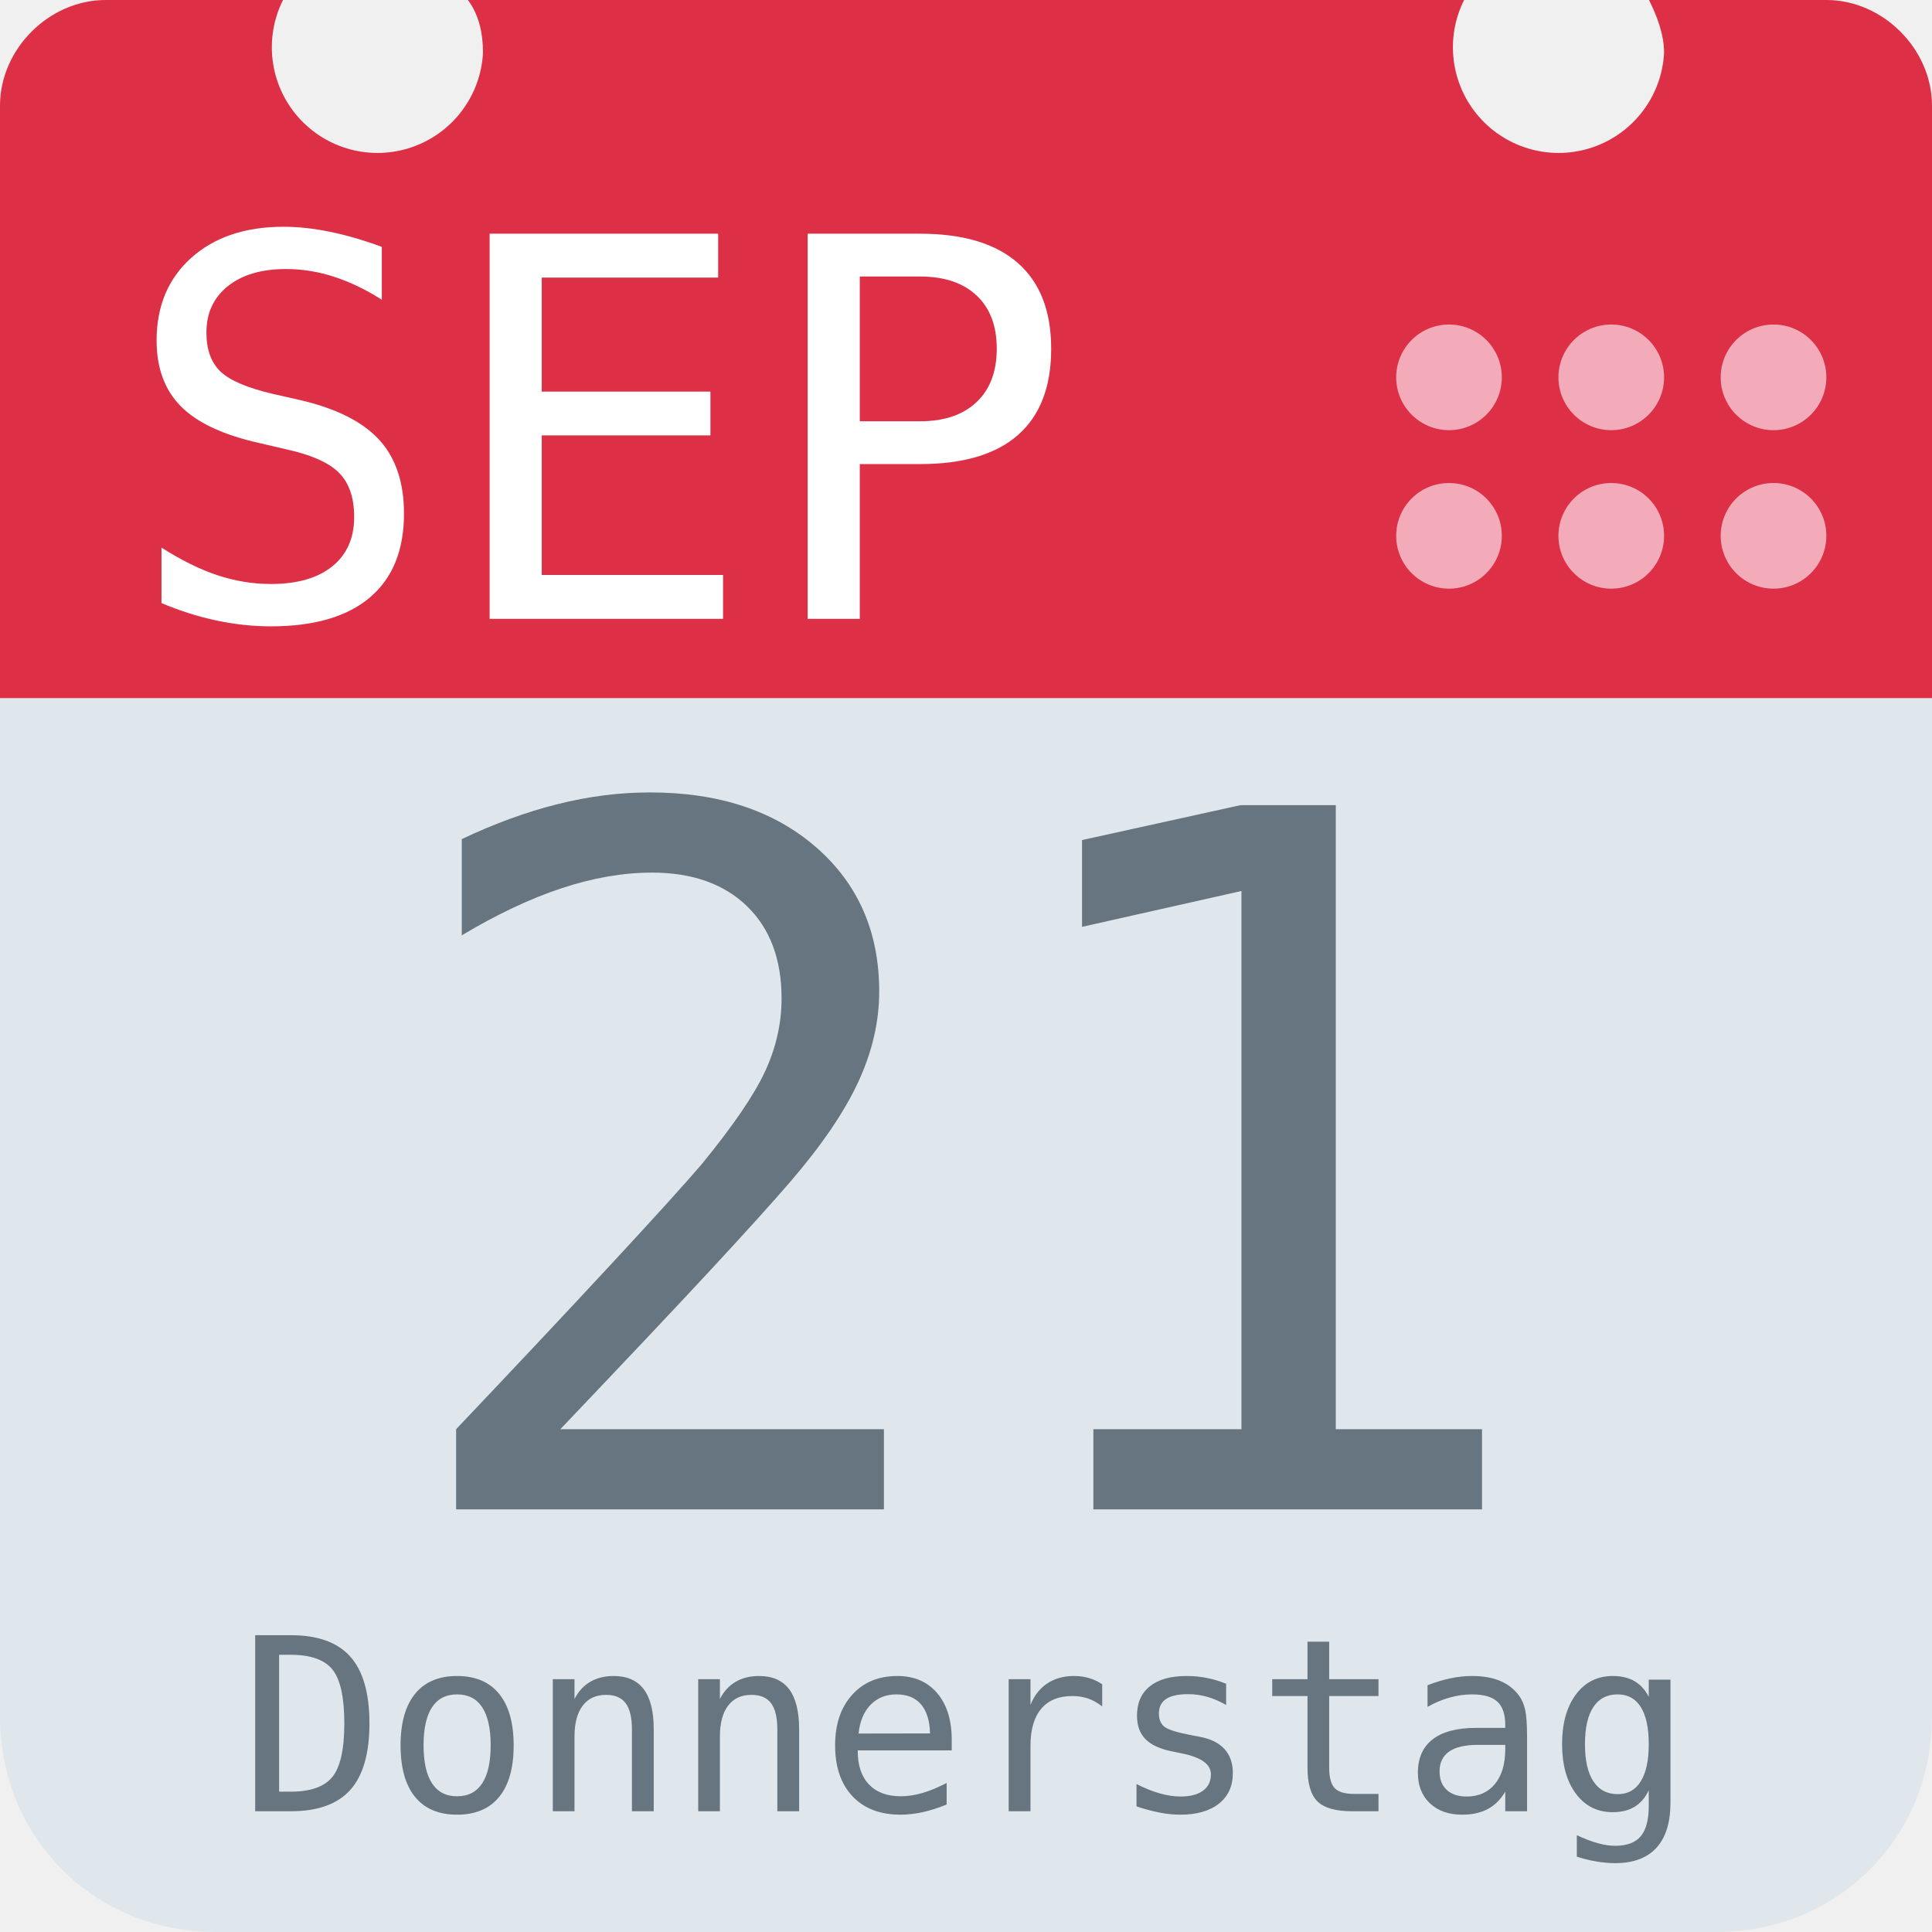
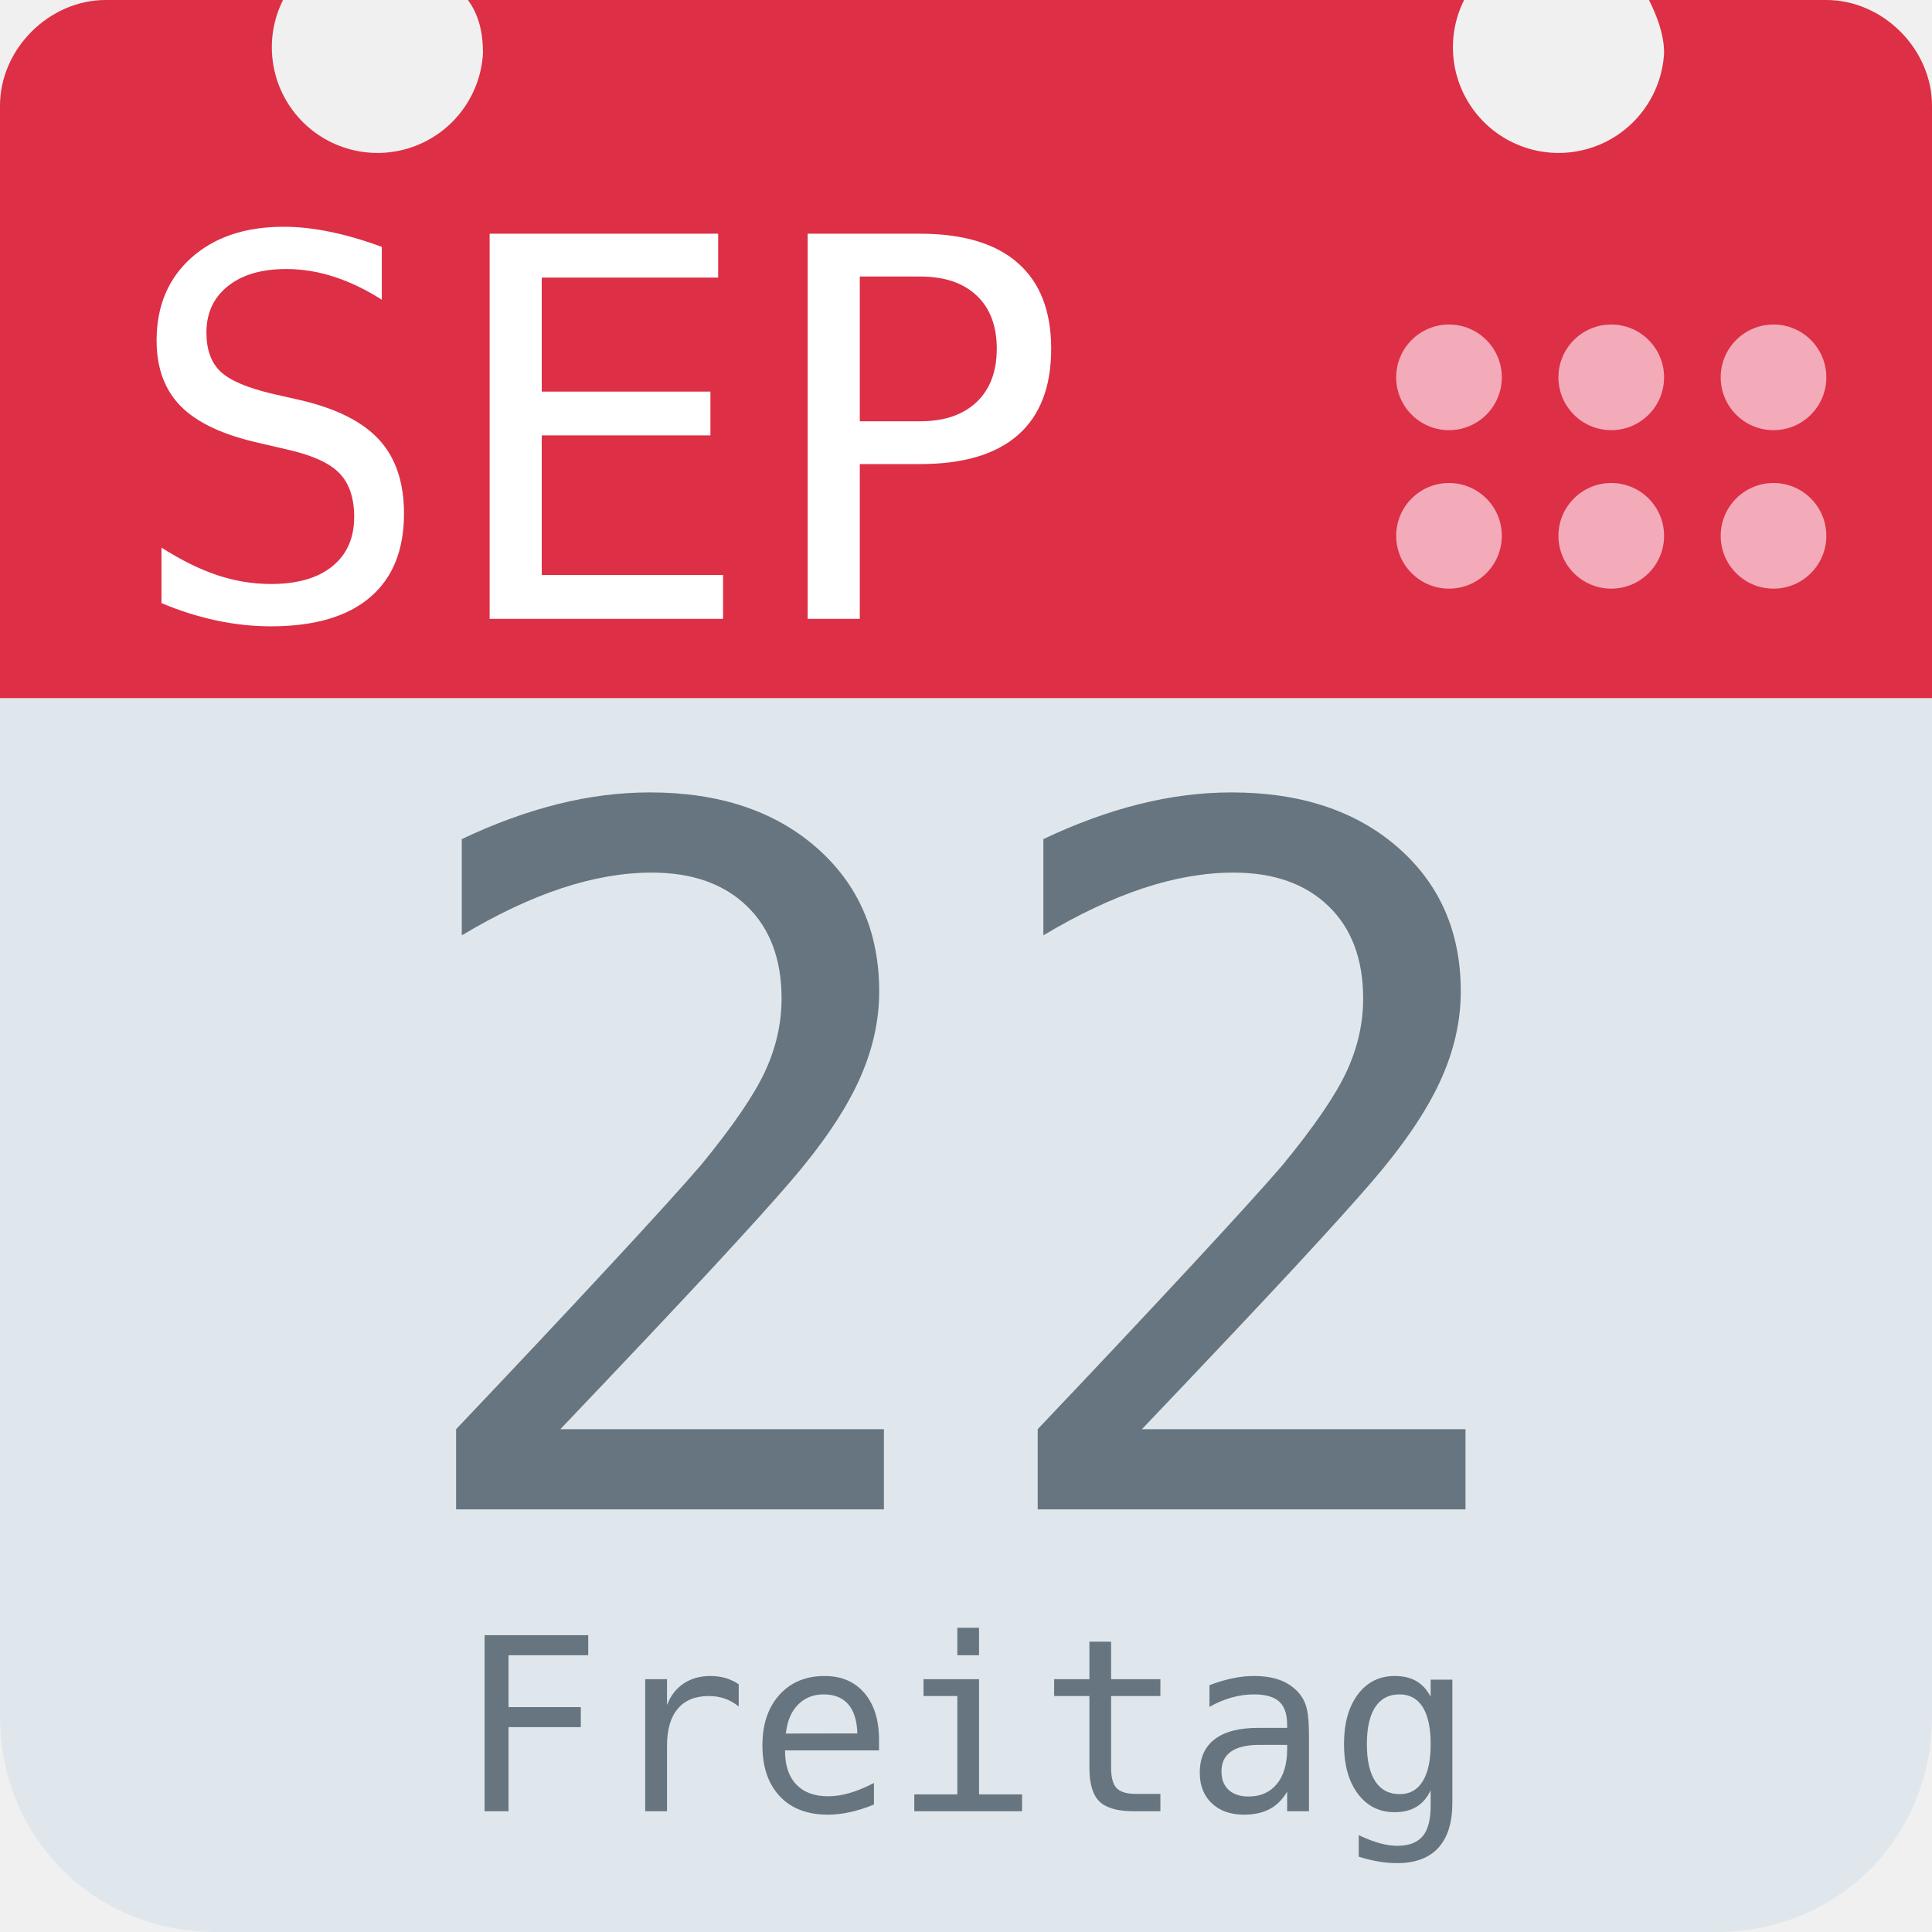
<svg xmlns="http://www.w3.org/2000/svg" aria-label="Calendar" role="img" viewBox="0 0 512 512">
  <path d="M512 455c0 32-25 57-57 57H57c-32 0-57-25-57-57V128c0-31 25-57 57-57h398c32 0 57 26 57 57z" fill="#e0e7ec" />
  <path d="M484 0h-47c2 4 4 9 4 14a28 28 0 1 1-53-14H124c3 4 4 9 4 14A28 28 0 1 1 75 0H28C13 0 0 13 0 28v157h512V28c0-15-13-28-28-28z" fill="#dd2f45" />
  <g fill="#f3aab9">
    <circle cx="470" cy="142" r="14" />
    <circle cx="470" cy="100" r="14" />
    <circle cx="427" cy="142" r="14" />
    <circle cx="427" cy="100" r="14" />
    <circle cx="384" cy="142" r="14" />
    <circle cx="384" cy="100" r="14" />
  </g>
  <text id="month" x="32" y="164" fill="#fff" font-family="monospace" font-size="140px" style="text-anchor: left">SEP</text>
-   <text id="day" x="256" y="400" fill="#66757f" font-family="monospace" font-size="256px" style="text-anchor: middle">21</text>
-   <text id="weekday" x="256" y="480" fill="#66757f" font-family="monospace" font-size="64px" style="text-anchor: middle">Donnerstag</text>
+   <text id="day" x="256" y="400" fill="#66757f" font-family="monospace" font-size="256px" style="text-anchor: middle">22</text>
+   <text id="weekday" x="256" y="480" fill="#66757f" font-family="monospace" font-size="64px" style="text-anchor: middle">Freitag</text>
</svg>
